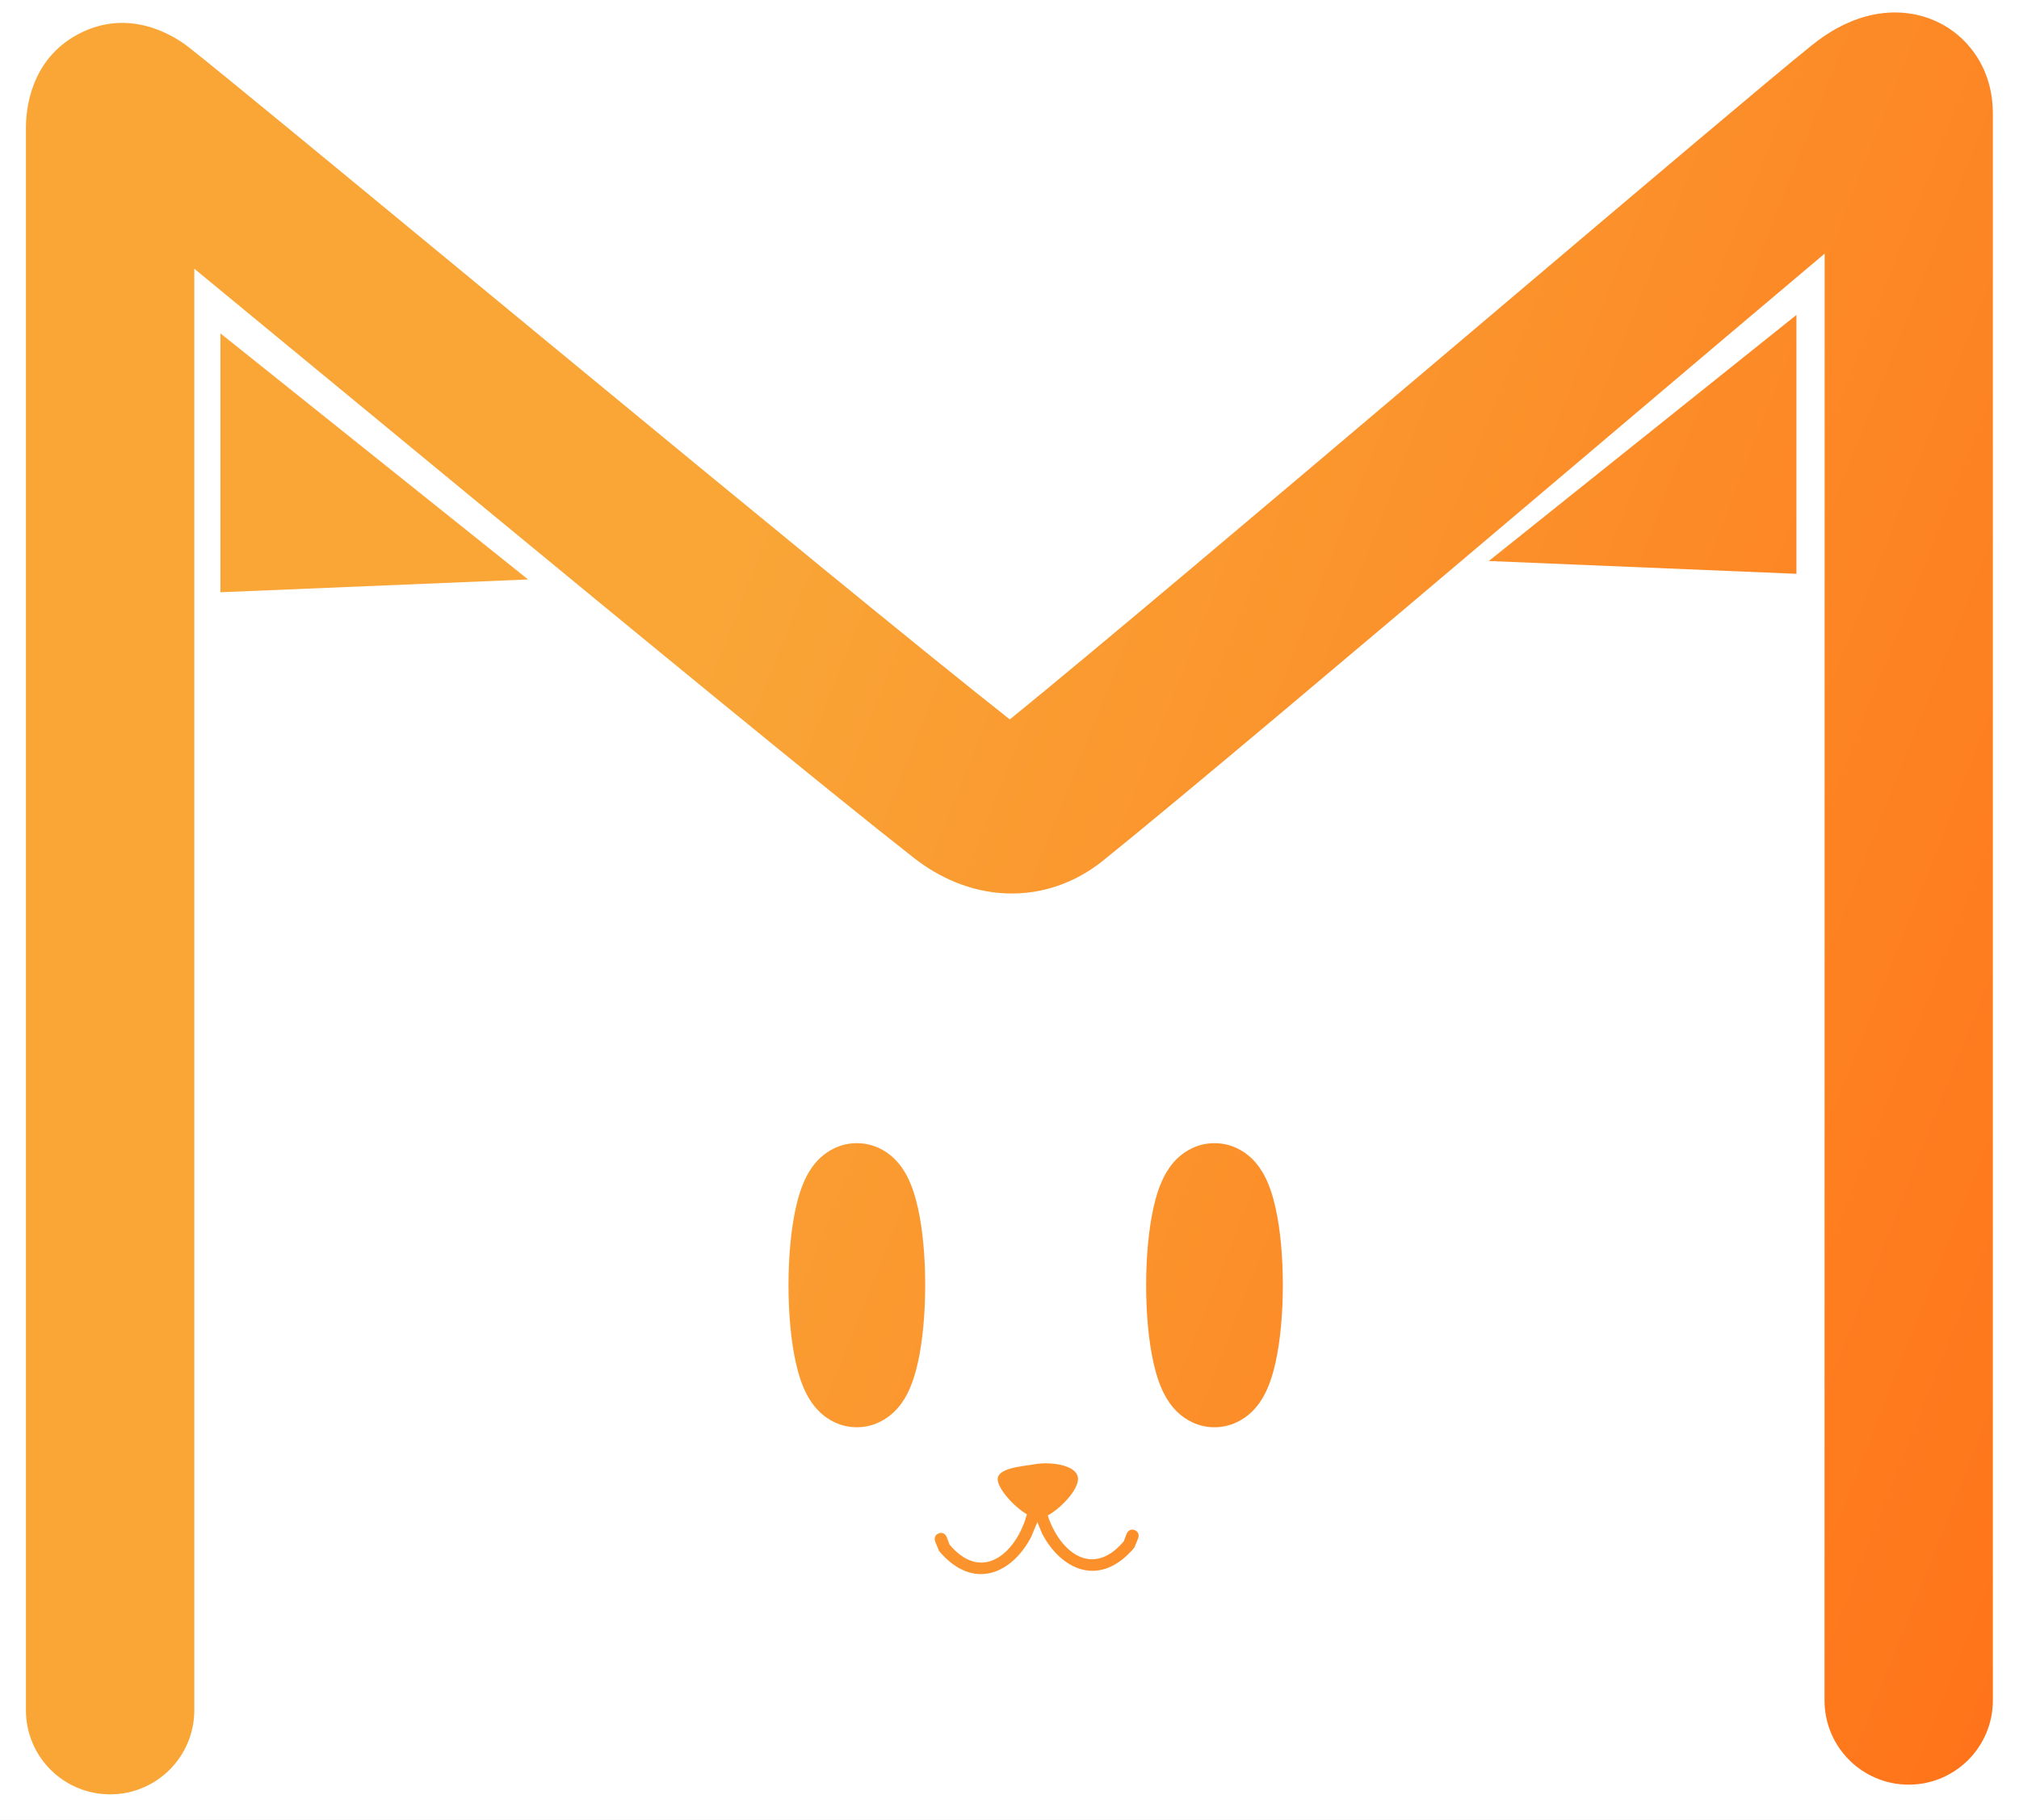
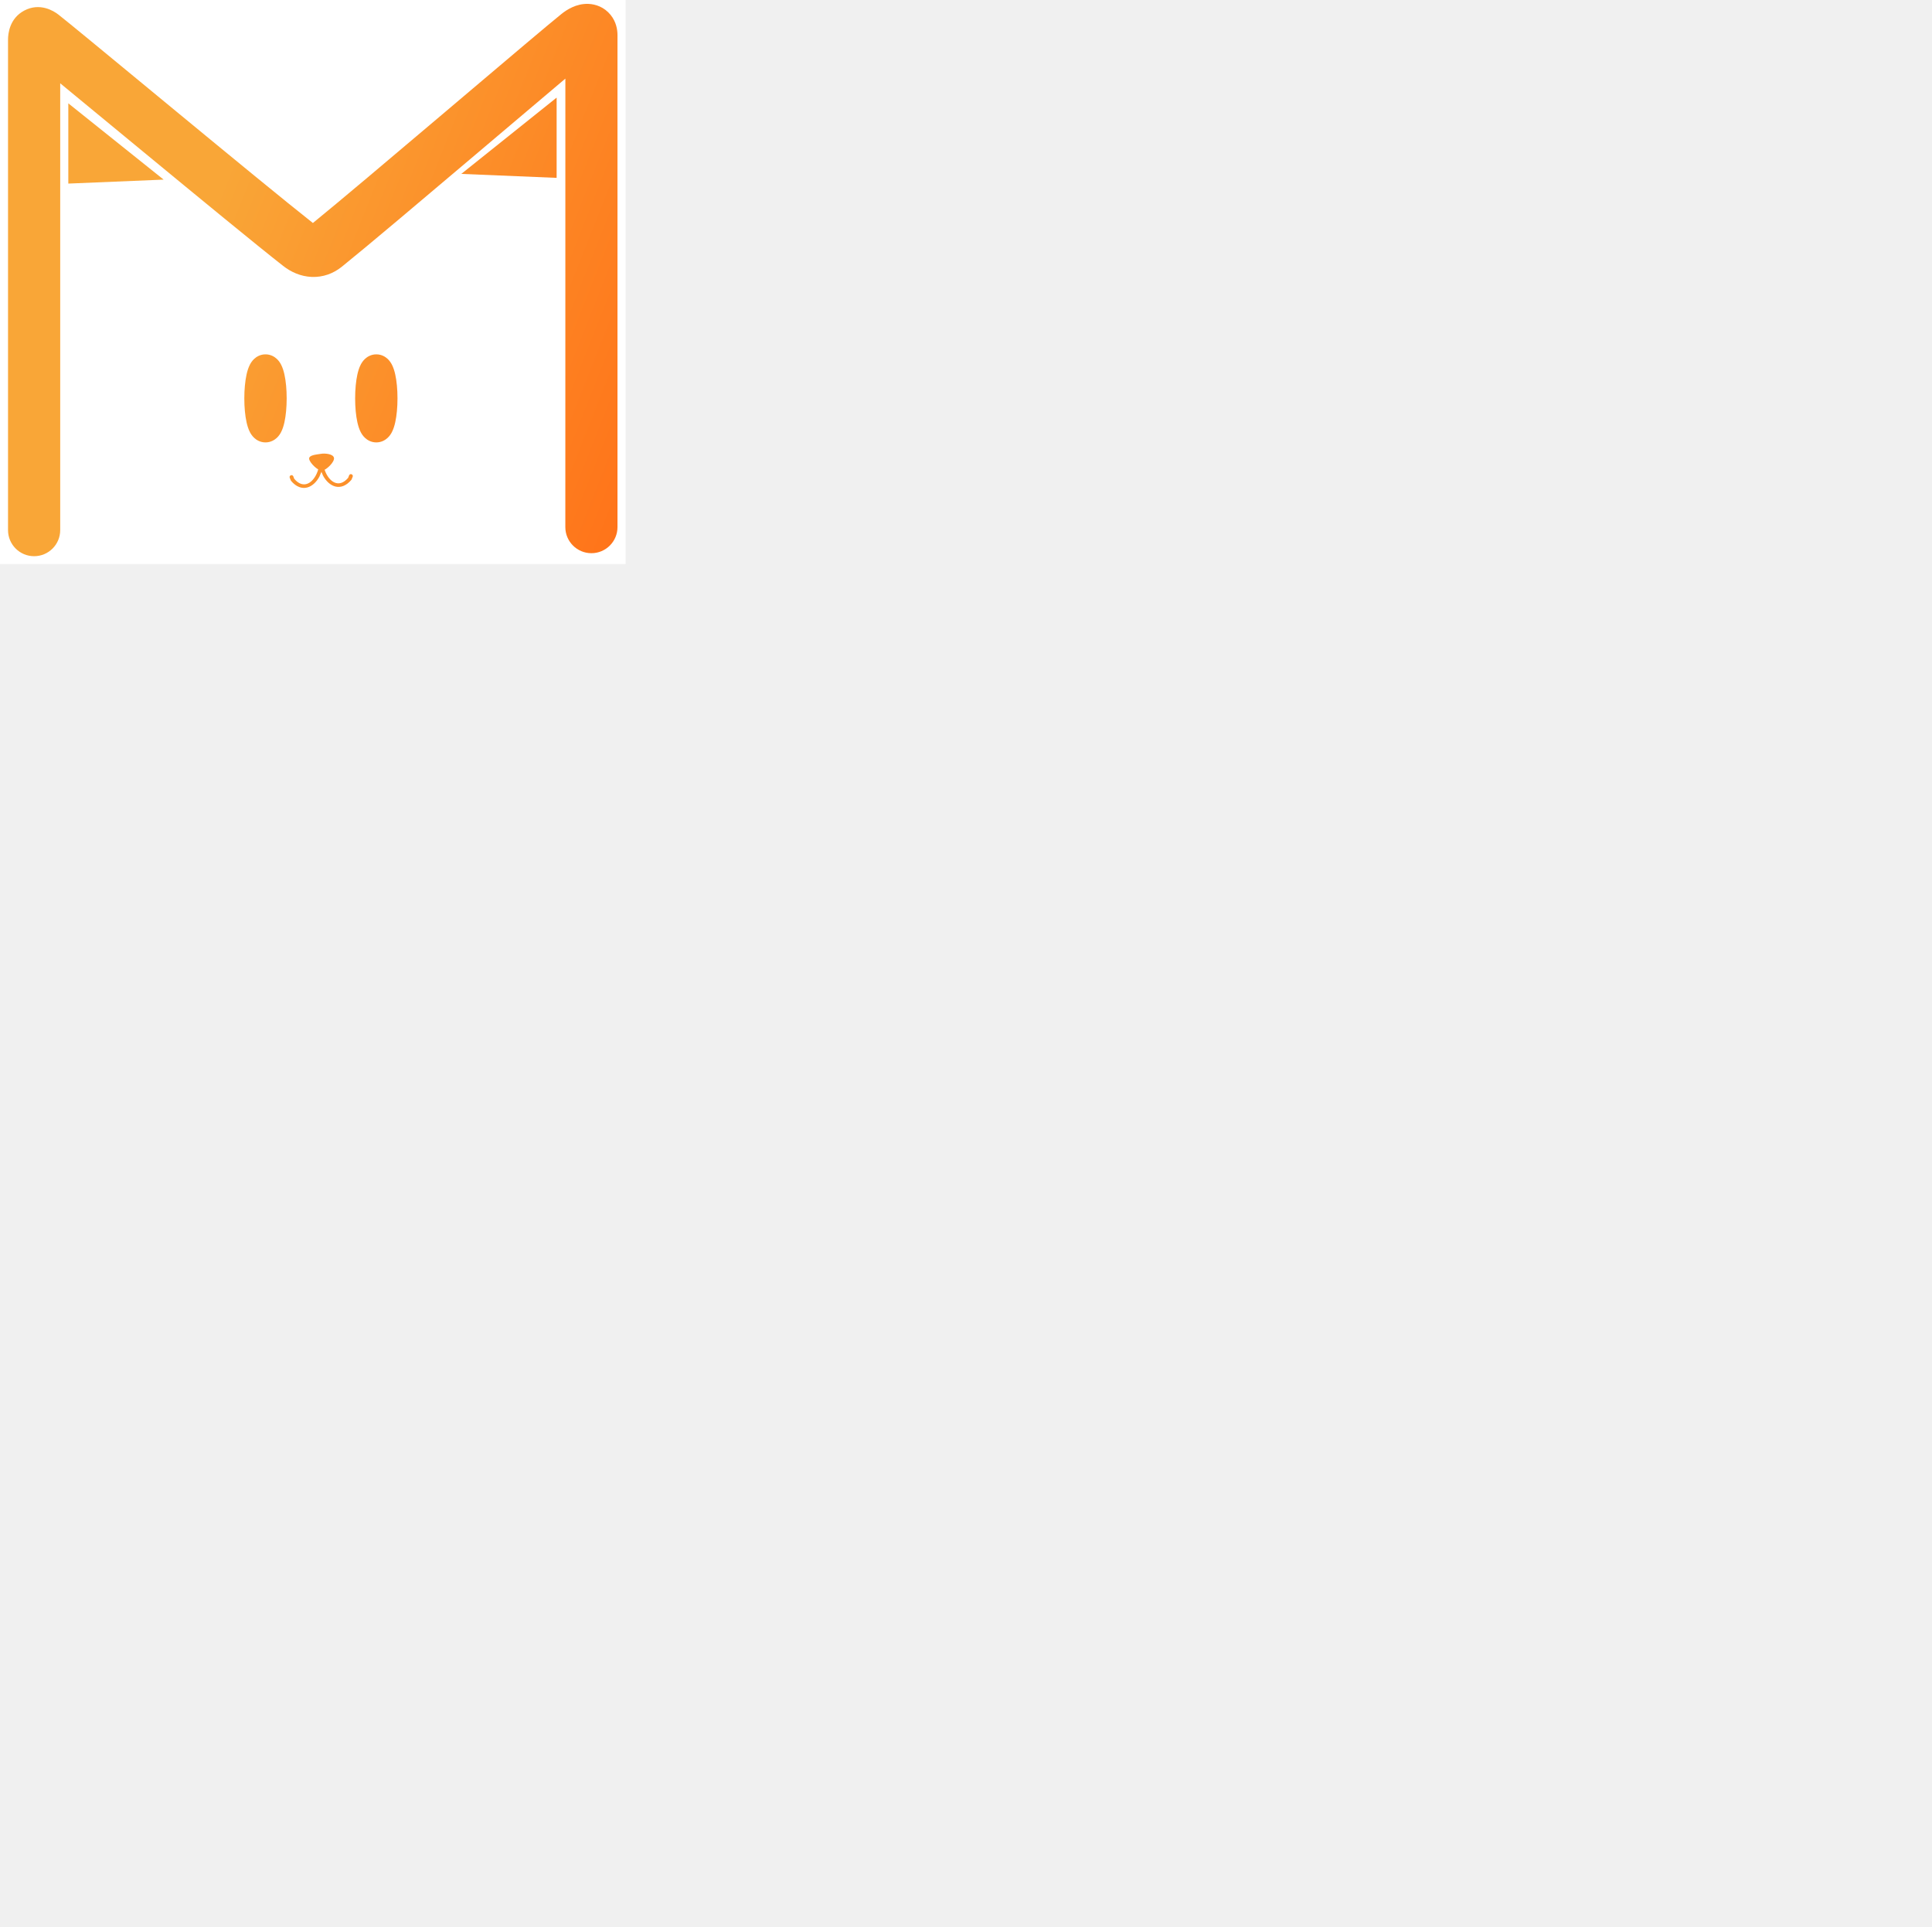
- <svg xmlns="http://www.w3.org/2000/svg" version="1.1" width="32.494" height="29.291" viewBox="0,0,32.494,29.291">
+ <svg xmlns="http://www.w3.org/2000/svg" version="1.1" width="100.351" height="100.042" viewBox="0,0,100.351,100.042">
  <defs>
    <linearGradient x1="224.884" y1="165.554" x2="261.452" y2="180.023" gradientUnits="userSpaceOnUse" id="color-1">
      <stop offset="0.333" stop-color="#f9a637" />
      <stop offset="1" stop-color="#ff7319" />
    </linearGradient>
    <linearGradient x1="224.884" y1="165.554" x2="261.452" y2="180.023" gradientUnits="userSpaceOnUse" id="color-2">
      <stop offset="0.333" stop-color="#f9a637" />
      <stop offset="1" stop-color="#ff7319" />
    </linearGradient>
    <linearGradient x1="224.884" y1="165.554" x2="261.452" y2="180.023" gradientUnits="userSpaceOnUse" id="color-3">
      <stop offset="0.333" stop-color="#f9a637" />
      <stop offset="1" stop-color="#ff7319" />
    </linearGradient>
    <linearGradient x1="224.884" y1="165.554" x2="261.452" y2="180.023" gradientUnits="userSpaceOnUse" id="color-4">
      <stop offset="0.333" stop-color="#f9a637" />
      <stop offset="1" stop-color="#ff7319" />
    </linearGradient>
    <linearGradient x1="224.884" y1="165.554" x2="261.452" y2="180.023" gradientUnits="userSpaceOnUse" id="color-5">
      <stop offset="0.333" stop-color="#f9a637" />
      <stop offset="1" stop-color="#ff7319" />
    </linearGradient>
    <linearGradient x1="224.884" y1="165.554" x2="261.452" y2="180.023" gradientUnits="userSpaceOnUse" id="color-6">
      <stop offset="0.333" stop-color="#f9a637" />
      <stop offset="1" stop-color="#ff7319" />
    </linearGradient>
    <linearGradient x1="224.884" y1="165.554" x2="261.452" y2="180.023" gradientUnits="userSpaceOnUse" id="color-7">
      <stop offset="0.333" stop-color="#f9a637" />
      <stop offset="1" stop-color="#ff7319" />
    </linearGradient>
    <linearGradient x1="224.884" y1="165.554" x2="261.452" y2="180.023" gradientUnits="userSpaceOnUse" id="color-8">
      <stop offset="0.333" stop-color="#f9a637" />
      <stop offset="1" stop-color="#ff7319" />
    </linearGradient>
    <linearGradient x1="224.884" y1="165.554" x2="261.452" y2="180.023" gradientUnits="userSpaceOnUse" id="color-9">
      <stop offset="0.333" stop-color="#f9a637" />
      <stop offset="1" stop-color="#ff7319" />
    </linearGradient>
  </defs>
  <g transform="translate(-223.7528,-165.3544)">
    <g data-paper-data="{&quot;isPaintingLayer&quot;:true}" stroke="none" stroke-linecap="butt" stroke-linejoin="miter" stroke-miterlimit="10" stroke-dasharray="" stroke-dashoffset="0" style="mix-blend-mode: normal">
      <path d="M223.753,194.646v-29.291h32.494v29.291z" fill="#ffffff" fill-rule="nonzero" stroke-width="0" />
      <path d="M253.119,169.437c-0.938,0.789 -2.186,1.846 -3.532,2.987c-0.364,0.308 -0.734,0.622 -1.108,0.938c-2.774,2.349 -5.704,4.824 -6.975,5.847c-0.437,0.351 -0.978,0.551 -1.564,0.526c-0.571,-0.024 -1.075,-0.255 -1.479,-0.571c-1.37,-1.073 -4.424,-3.584 -7.265,-5.926c-0.583,-0.48 -1.156,-0.953 -1.704,-1.405c-0.979,-0.808 -1.879,-1.55 -2.612,-2.153v23.203c0,0 0,0 -1.355,0l1.355,-0c0,0.748 -0.606,1.355 -1.355,1.355c-0.748,0 -1.355,-0.606 -1.355,-1.354h1.355c-1.355,0 -1.355,0 -1.355,0v-25.473c0,-0.298 0.073,-1.1 0.844,-1.508c0.81,-0.428 1.527,0.016 1.774,0.21c0.491,0.384 2.303,1.88 4.456,3.656c0.541,0.447 1.104,0.911 1.673,1.38c2.77,2.284 5.696,4.689 7.088,5.786c1.33,-1.081 4.073,-3.398 6.72,-5.64c0.374,-0.317 0.746,-0.632 1.113,-0.942c2.343,-1.985 4.43,-3.752 5.077,-4.272c0.267,-0.215 0.77,-0.549 1.399,-0.525c0.378,0.014 0.825,0.168 1.151,0.568c0.3,0.367 0.361,0.778 0.361,1.054v25.549c0,0 0,0 -1.354,0l1.354,-0c0,0.748 -0.607,1.355 -1.354,1.355c-0.748,0 -1.355,-0.607 -1.355,-1.354h1.355c-1.355,0 -1.355,0 -1.355,0z" fill="url(#color-1)" fill-rule="evenodd" stroke-width="1" />
      <path d="M247.714,174.385l4.951,-3.961v4.167" fill="url(#color-2)" fill-rule="nonzero" stroke-width="1" />
      <path d="M227.301,174.888v-4.167l4.951,3.961" fill="url(#color-3)" fill-rule="nonzero" stroke-width="1" />
      <path d="M243.299,187.565c-0.187,0 -0.339,-0.682 -0.339,-1.524c0,-0.842 0.152,-1.524 0.339,-1.524c0.187,0 0.339,0.682 0.339,1.524c0,0.842 -0.152,1.524 -0.339,1.524z" fill="url(#color-4)" fill-rule="nonzero" stroke-width="1" />
      <path d="M237.542,187.565c-0.187,0 -0.339,-0.682 -0.339,-1.524c0,-0.842 0.152,-1.524 0.339,-1.524c0.187,0 0.339,0.682 0.339,1.524c0,0.842 -0.152,1.524 -0.339,1.524z" fill="url(#color-5)" fill-rule="nonzero" stroke-width="1" />
      <path d="M244.105,184.283c0.086,0.163 0.14,0.35 0.177,0.516c0.077,0.344 0.117,0.783 0.117,1.243c0,0.459 -0.041,0.898 -0.117,1.243c-0.037,0.166 -0.091,0.352 -0.177,0.516c-0.042,0.081 -0.112,0.194 -0.222,0.295c-0.114,0.105 -0.313,0.233 -0.584,0.233c-0.272,0 -0.47,-0.127 -0.584,-0.233c-0.11,-0.101 -0.179,-0.214 -0.222,-0.295c-0.086,-0.163 -0.14,-0.35 -0.177,-0.516c-0.077,-0.344 -0.117,-0.784 -0.117,-1.243c0,-0.459 0.041,-0.898 0.117,-1.243c0.037,-0.166 0.091,-0.352 0.177,-0.516c0.043,-0.081 0.112,-0.194 0.222,-0.295c0.114,-0.105 0.313,-0.232 0.584,-0.232c0.272,0 0.47,0.127 0.584,0.232c0.11,0.101 0.179,0.214 0.222,0.295zM238.349,184.283c0.086,0.163 0.14,0.35 0.177,0.516c0.077,0.344 0.117,0.783 0.117,1.243c0,0.459 -0.041,0.898 -0.117,1.243c-0.037,0.166 -0.091,0.352 -0.177,0.516c-0.042,0.081 -0.112,0.194 -0.222,0.295c-0.114,0.105 -0.313,0.233 -0.584,0.233c-0.272,0 -0.47,-0.127 -0.584,-0.233c-0.11,-0.101 -0.179,-0.214 -0.222,-0.295c-0.086,-0.163 -0.14,-0.35 -0.177,-0.516c-0.077,-0.344 -0.117,-0.784 -0.117,-1.243c0,-0.459 0.041,-0.898 0.117,-1.243c0.037,-0.166 0.091,-0.352 0.177,-0.516c0.042,-0.081 0.112,-0.194 0.222,-0.295c0.114,-0.105 0.313,-0.232 0.584,-0.232c0.272,0 0.47,0.127 0.584,0.232c0.11,0.101 0.179,0.214 0.222,0.295z" fill="url(#color-6)" fill-rule="evenodd" stroke-width="1" />
      <path d="M240.42,189.79c-0.04,-0.122 -0.067,-0.251 -0.078,-0.382c0,0 -0.008,-0.099 0.091,-0.108c0.002,0 0.003,-0 0.005,-0c-0.019,-0.043 -0.014,-0.052 0.028,-0.058c0.004,-0.029 0.02,-0.081 0.09,-0.087c0.099,-0.008 0.147,0.053 0.147,0.053c-0.122,0.027 -0.197,0.029 -0.237,0.034c-0.001,0.012 -0.001,0.021 -0.001,0.021c0.001,0.013 0.002,0.026 0.003,0.039c-0.009,-0.002 -0.019,-0.003 -0.03,-0.002c0.027,0.062 0.103,0.195 0.19,0.488c0.204,0.568 0.717,0.962 1.21,0.378l0.048,-0.125c0,0 0.037,-0.092 0.129,-0.056c0.092,0.037 0.056,0.13 0.056,0.13l-0.063,0.153c-0.553,0.654 -1.174,0.359 -1.48,-0.221z" fill="url(#color-7)" fill-rule="nonzero" stroke-width="1" />
      <path d="M240.346,190.1c-0.306,0.58 -0.927,0.875 -1.48,0.221l-0.063,-0.153c0,0 -0.037,-0.092 0.056,-0.13c0.092,-0.037 0.129,0.056 0.129,0.056l0.048,0.125c0.493,0.584 1.006,0.19 1.21,-0.378c0.088,-0.293 0.163,-0.426 0.19,-0.488c-0.011,-0.001 -0.021,0 -0.03,0.002c0.001,-0.013 0.002,-0.026 0.003,-0.039c0,0 0.001,-0.008 -0.001,-0.021c-0.04,-0.006 -0.116,-0.007 -0.237,-0.034c0,0 0.048,-0.061 0.147,-0.053c0.07,0.006 0.087,0.057 0.09,0.087c0.041,0.005 0.046,0.014 0.028,0.057c0.002,0 0.003,0 0.005,0c0.099,0.008 0.091,0.108 0.091,0.108c-0.011,0.131 -0.038,0.26 -0.078,0.382z" fill="url(#color-8)" fill-rule="nonzero" stroke-width="1" />
      <path d="M240.499,189.794c-0.212,0.038 -0.649,-0.389 -0.687,-0.601c-0.038,-0.212 0.389,-0.232 0.601,-0.27c0.212,-0.038 0.649,-0.002 0.687,0.21c0.038,0.212 -0.389,0.623 -0.601,0.661z" fill="url(#color-9)" fill-rule="nonzero" stroke-width="1" />
    </g>
  </g>
</svg>
